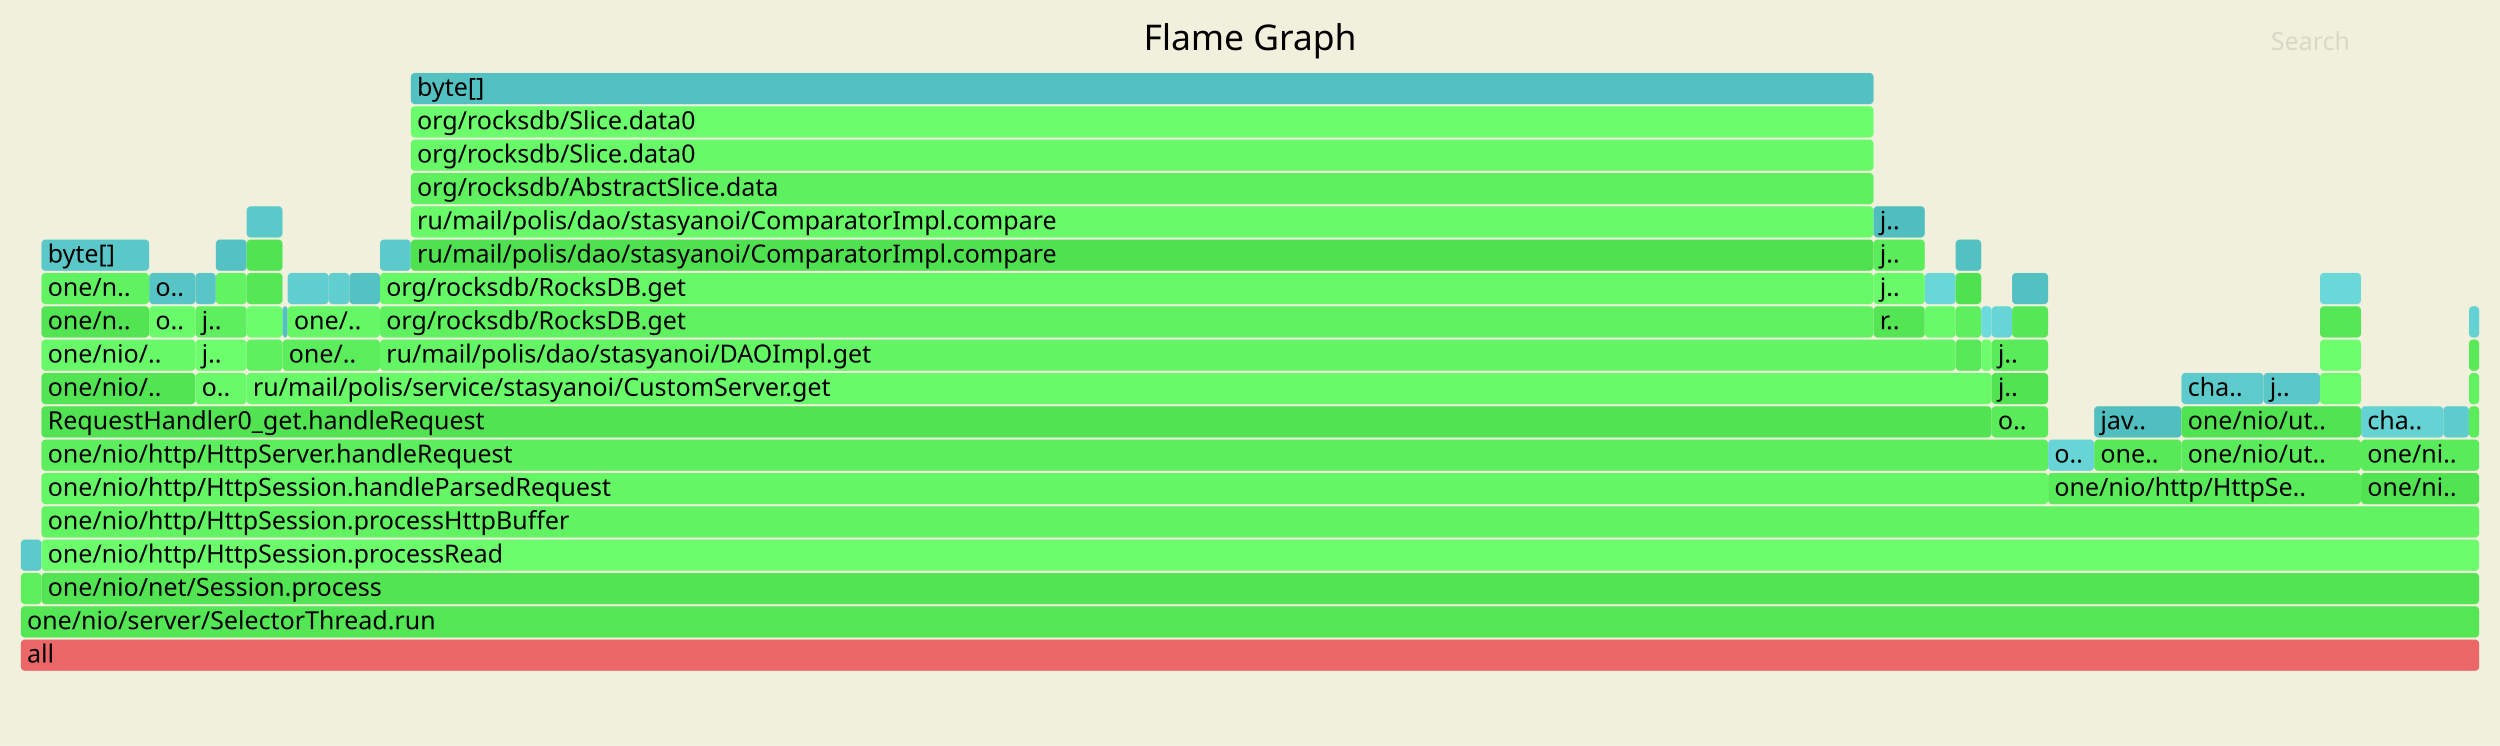
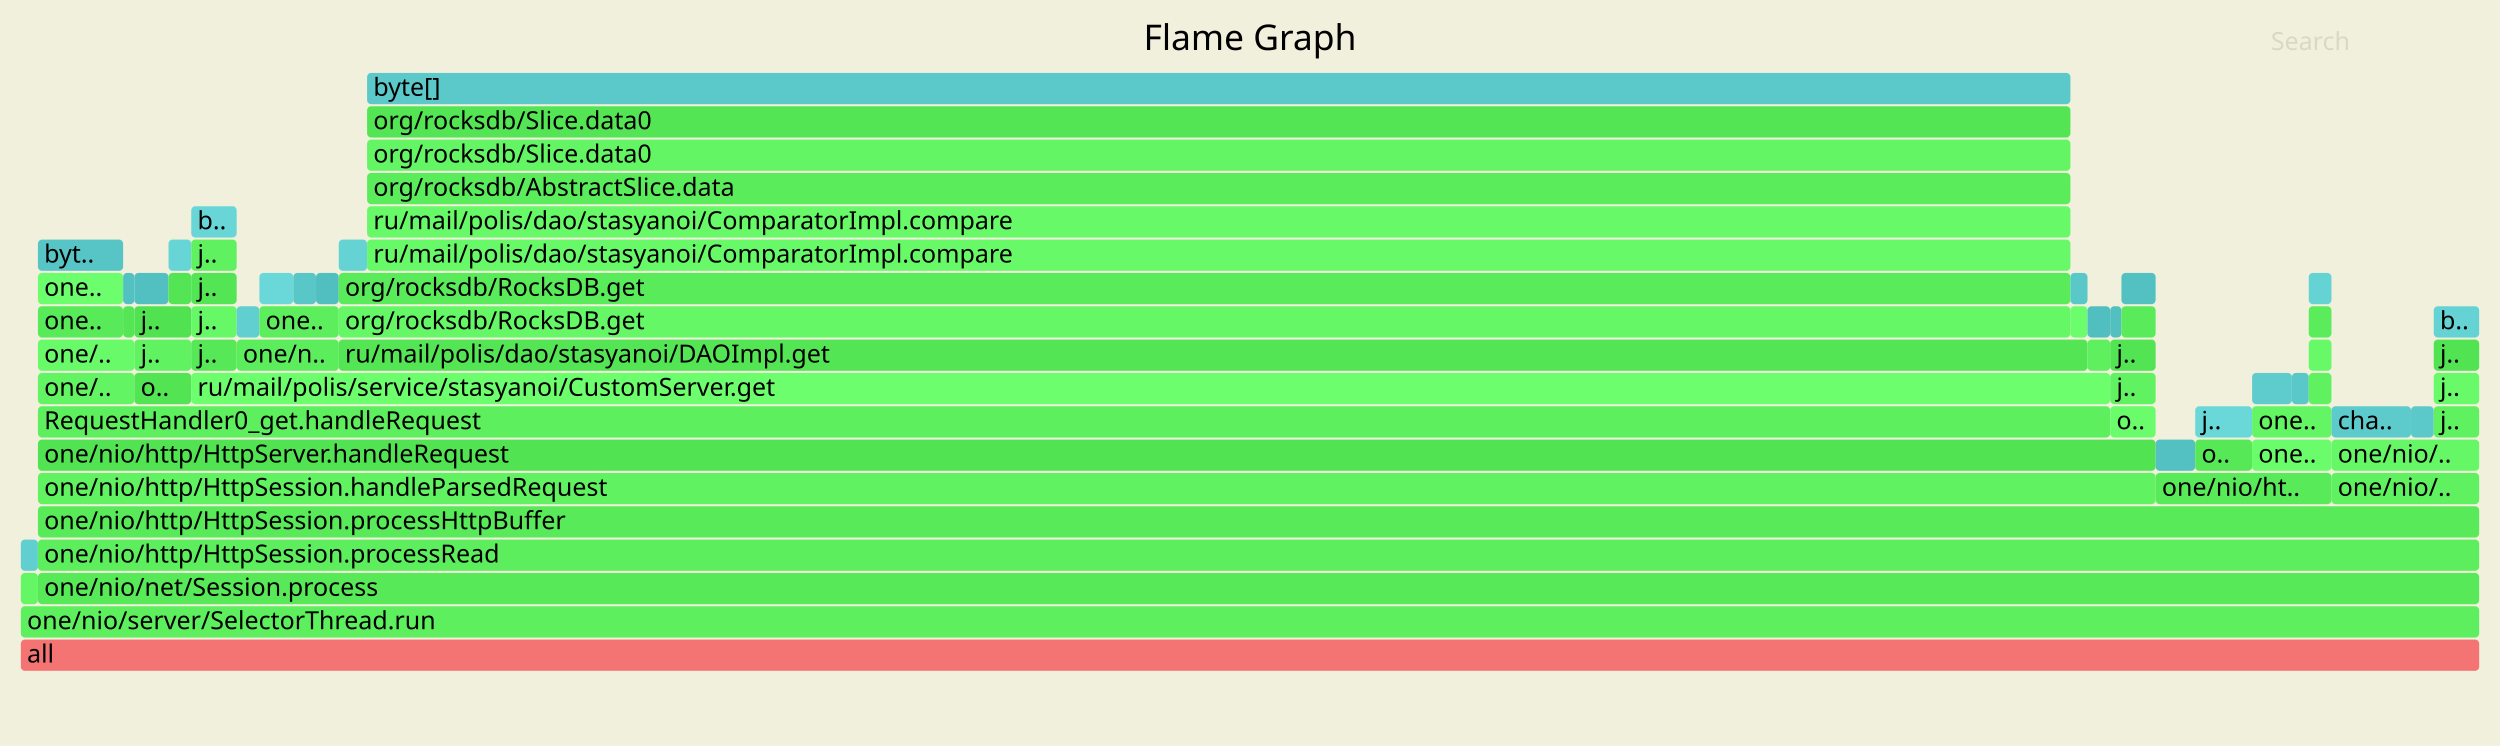
<svg xmlns="http://www.w3.org/2000/svg" version="1.1" width="1200" height="358" viewBox="0 0 1200 358">
  <style type="text/css">
	text { font-family:Verdana; font-size:12px; fill:rgb(0,0,0); }
	#search { opacity:0.1; cursor:pointer; }
	#search:hover, #search.show { opacity:1; }
	#subtitle { text-anchor:middle; font-color:rgb(160,160,160); }
	#title { text-anchor:middle; font-size:17px}
	#unzoom { cursor:pointer; }
	#frames &gt; *:hover { stroke:black; stroke-width:0.5; cursor:pointer; }
	.hide { display:none; }
	.parent { opacity:0.5; }
</style>
  <rect x="0" y="0" width="100%" height="100%" fill="rgb(240,240,220)" />
  <text id="title" x="600" y="24">Flame Graph</text>
  <text id="details" x="10" y="341"> </text>
  <text id="unzoom" x="10" y="24" class="hide">Reset Zoom</text>
  <text id="search" x="1090" y="24">Search</text>
  <text id="matched" x="1090" y="341"> </text>
  <g id="frames">
    <g>
-       <rect x="10.0" y="307.0" width="1180.0" height="15" fill="#ec6868" rx="2" ry="2" />
+       <rect x="10.0" y="307.0" width="1180.0" height="15" fill="#f47373" rx="2" ry="2" />
      <text x="13.0" y="318.0">all</text>
    </g>
    <g>
-       <rect x="10.0" y="291.0" width="1180.0" height="15" fill="#55e655" rx="2" ry="2" />
+       <rect x="10.0" y="291.0" width="1180.0" height="15" fill="#5eef5e" rx="2" ry="2" />
      <text x="13.0" y="302.0">one/nio/server/SelectorThread.run</text>
    </g>
    <g>
-       <rect x="10.0" y="275.0" width="9.9" height="15" fill="#5eef5e" rx="2" ry="2" />
+       <rect x="10.0" y="275.0" width="8.2" height="15" fill="#65f665" rx="2" ry="2" />
      <text x="13.0" y="286.0" />
    </g>
    <g>
-       <rect x="10.0" y="259.0" width="9.9" height="15" fill="#5ccaca" rx="2" ry="2" />
+       <rect x="10.0" y="259.0" width="8.2" height="15" fill="#61cfcf" rx="2" ry="2" />
      <text x="13.0" y="270.0" />
    </g>
    <g>
-       <rect x="19.9" y="275.0" width="1170.1" height="15" fill="#53e453" rx="2" ry="2" />
-       <text x="22.9" y="286.0">one/nio/net/Session.process</text>
-     </g>
-     <g>
-       <rect x="19.9" y="259.0" width="1170.1" height="15" fill="#6cfd6c" rx="2" ry="2" />
-       <text x="22.9" y="270.0">one/nio/http/HttpSession.processRead</text>
-     </g>
-     <g>
-       <rect x="19.9" y="243.0" width="1170.1" height="15" fill="#62f362" rx="2" ry="2" />
-       <text x="22.9" y="254.0">one/nio/http/HttpSession.processHttpBuffer</text>
-     </g>
-     <g>
-       <rect x="19.9" y="227.0" width="963.2" height="15" fill="#65f665" rx="2" ry="2" />
-       <text x="22.9" y="238.0">one/nio/http/HttpSession.handleParsedRequest</text>
-     </g>
-     <g>
-       <rect x="19.9" y="211.0" width="963.2" height="15" fill="#5dee5d" rx="2" ry="2" />
-       <text x="22.9" y="222.0">one/nio/http/HttpServer.handleRequest</text>
-     </g>
-     <g>
-       <rect x="19.9" y="195.0" width="936.1" height="15" fill="#52e352" rx="2" ry="2" />
-       <text x="22.9" y="206.0">RequestHandler0_get.handleRequest</text>
-     </g>
-     <g>
-       <rect x="19.9" y="179.0" width="73.9" height="15" fill="#53e453" rx="2" ry="2" />
-       <text x="22.9" y="190.0">one/nio/..</text>
-     </g>
-     <g>
-       <rect x="19.9" y="163.0" width="73.9" height="15" fill="#68f968" rx="2" ry="2" />
-       <text x="22.9" y="174.0">one/nio/..</text>
-     </g>
-     <g>
-       <rect x="19.9" y="147.0" width="51.7" height="15" fill="#53e453" rx="2" ry="2" />
-       <text x="22.9" y="158.0">one/n..</text>
-     </g>
-     <g>
-       <rect x="19.9" y="131.0" width="51.7" height="15" fill="#61f261" rx="2" ry="2" />
-       <text x="22.9" y="142.0">one/n..</text>
-     </g>
-     <g>
-       <rect x="19.9" y="115.0" width="51.7" height="15" fill="#5ac8c8" rx="2" ry="2" />
-       <text x="22.9" y="126.0">byte[]</text>
-     </g>
-     <g>
-       <rect x="71.6" y="147.0" width="22.2" height="15" fill="#6afb6a" rx="2" ry="2" />
-       <text x="74.6" y="158.0">o..</text>
-     </g>
-     <g>
-       <rect x="71.6" y="131.0" width="22.2" height="15" fill="#57c5c5" rx="2" ry="2" />
-       <text x="74.6" y="142.0">o..</text>
-     </g>
-     <g>
-       <rect x="93.8" y="179.0" width="24.6" height="15" fill="#69fa69" rx="2" ry="2" />
-       <text x="96.8" y="190.0">o..</text>
-     </g>
-     <g>
-       <rect x="93.8" y="163.0" width="24.6" height="15" fill="#6dfe6d" rx="2" ry="2" />
-       <text x="96.8" y="174.0">j..</text>
-     </g>
-     <g>
-       <rect x="93.8" y="147.0" width="24.6" height="15" fill="#5eef5e" rx="2" ry="2" />
-       <text x="96.8" y="158.0">j..</text>
-     </g>
-     <g>
-       <rect x="93.8" y="131.0" width="9.8" height="15" fill="#58c6c6" rx="2" ry="2" />
-       <text x="96.8" y="142.0" />
-     </g>
-     <g>
-       <rect x="103.6" y="131.0" width="14.8" height="15" fill="#62f362" rx="2" ry="2" />
-       <text x="106.6" y="142.0" />
-     </g>
-     <g>
-       <rect x="103.6" y="115.0" width="14.8" height="15" fill="#54c2c2" rx="2" ry="2" />
-       <text x="106.6" y="126.0" />
-     </g>
-     <g>
-       <rect x="118.4" y="179.0" width="837.6" height="15" fill="#69fa69" rx="2" ry="2" />
-       <text x="121.4" y="190.0">ru/mail/polis/service/stasyanoi/CustomServer.get</text>
-     </g>
-     <g>
-       <rect x="118.4" y="163.0" width="17.2" height="15" fill="#5ff05f" rx="2" ry="2" />
-       <text x="121.4" y="174.0" />
-     </g>
-     <g>
-       <rect x="118.4" y="147.0" width="17.2" height="15" fill="#6cfd6c" rx="2" ry="2" />
-       <text x="121.4" y="158.0" />
-     </g>
-     <g>
-       <rect x="118.4" y="131.0" width="17.2" height="15" fill="#56e756" rx="2" ry="2" />
-       <text x="121.4" y="142.0" />
-     </g>
-     <g>
-       <rect x="118.4" y="115.0" width="17.2" height="15" fill="#52e352" rx="2" ry="2" />
-       <text x="121.4" y="126.0" />
-     </g>
-     <g>
-       <rect x="118.4" y="99.0" width="17.2" height="15" fill="#5bc9c9" rx="2" ry="2" />
-       <text x="121.4" y="110.0" />
-     </g>
-     <g>
-       <rect x="135.6" y="163.0" width="46.8" height="15" fill="#5ced5c" rx="2" ry="2" />
-       <text x="138.6" y="174.0">one/..</text>
-     </g>
-     <g>
-       <rect x="135.6" y="147.0" width="2.5" height="15" fill="#53c1c1" rx="2" ry="2" />
-       <text x="138.6" y="158.0" />
-     </g>
-     <g>
-       <rect x="138.1" y="147.0" width="44.3" height="15" fill="#66f766" rx="2" ry="2" />
-       <text x="141.1" y="158.0">one/..</text>
-     </g>
-     <g>
-       <rect x="138.1" y="131.0" width="19.7" height="15" fill="#61cfcf" rx="2" ry="2" />
-       <text x="141.1" y="142.0" />
-     </g>
-     <g>
-       <rect x="157.8" y="131.0" width="9.9" height="15" fill="#61cfcf" rx="2" ry="2" />
-       <text x="160.8" y="142.0" />
-     </g>
-     <g>
-       <rect x="167.7" y="131.0" width="14.7" height="15" fill="#54c2c2" rx="2" ry="2" />
-       <text x="170.7" y="142.0" />
-     </g>
-     <g>
-       <rect x="182.4" y="163.0" width="756.3" height="15" fill="#64f564" rx="2" ry="2" />
-       <text x="185.4" y="174.0">ru/mail/polis/dao/stasyanoi/DAOImpl.get</text>
-     </g>
-     <g>
-       <rect x="182.4" y="147.0" width="716.9" height="15" fill="#60f160" rx="2" ry="2" />
-       <text x="185.4" y="158.0">org/rocksdb/RocksDB.get</text>
-     </g>
-     <g>
-       <rect x="182.4" y="131.0" width="716.9" height="15" fill="#67f867" rx="2" ry="2" />
-       <text x="185.4" y="142.0">org/rocksdb/RocksDB.get</text>
-     </g>
-     <g>
-       <rect x="182.4" y="115.0" width="14.8" height="15" fill="#5ccaca" rx="2" ry="2" />
-       <text x="185.4" y="126.0" />
-     </g>
-     <g>
-       <rect x="197.2" y="115.0" width="702.1" height="15" fill="#50e150" rx="2" ry="2" />
-       <text x="200.2" y="126.0">ru/mail/polis/dao/stasyanoi/ComparatorImpl.compare</text>
-     </g>
-     <g>
-       <rect x="197.2" y="99.0" width="702.1" height="15" fill="#69fa69" rx="2" ry="2" />
-       <text x="200.2" y="110.0">ru/mail/polis/dao/stasyanoi/ComparatorImpl.compare</text>
-     </g>
-     <g>
-       <rect x="197.2" y="83.0" width="702.1" height="15" fill="#5ff05f" rx="2" ry="2" />
-       <text x="200.2" y="94.0">org/rocksdb/AbstractSlice.data</text>
-     </g>
-     <g>
-       <rect x="197.2" y="67.0" width="702.1" height="15" fill="#68f968" rx="2" ry="2" />
-       <text x="200.2" y="78.0">org/rocksdb/Slice.data0</text>
-     </g>
-     <g>
-       <rect x="197.2" y="51.0" width="702.1" height="15" fill="#6cfd6c" rx="2" ry="2" />
-       <text x="200.2" y="62.0">org/rocksdb/Slice.data0</text>
-     </g>
-     <g>
-       <rect x="197.2" y="35.0" width="702.1" height="15" fill="#53c1c1" rx="2" ry="2" />
-       <text x="200.2" y="46.0">byte[]</text>
-     </g>
-     <g>
-       <rect x="899.3" y="147.0" width="24.6" height="15" fill="#54e554" rx="2" ry="2" />
-       <text x="902.3" y="158.0">r..</text>
-     </g>
-     <g>
-       <rect x="899.3" y="131.0" width="24.6" height="15" fill="#69fa69" rx="2" ry="2" />
-       <text x="902.3" y="142.0">j..</text>
-     </g>
-     <g>
-       <rect x="899.3" y="115.0" width="24.6" height="15" fill="#5bec5b" rx="2" ry="2" />
-       <text x="902.3" y="126.0">j..</text>
-     </g>
-     <g>
-       <rect x="899.3" y="99.0" width="24.6" height="15" fill="#50bebe" rx="2" ry="2" />
-       <text x="902.3" y="110.0">j..</text>
-     </g>
-     <g>
-       <rect x="923.9" y="147.0" width="14.8" height="15" fill="#69fa69" rx="2" ry="2" />
-       <text x="926.9" y="158.0" />
-     </g>
-     <g>
-       <rect x="923.9" y="131.0" width="14.8" height="15" fill="#69d7d7" rx="2" ry="2" />
-       <text x="926.9" y="142.0" />
-     </g>
-     <g>
-       <rect x="938.7" y="163.0" width="12.3" height="15" fill="#58e958" rx="2" ry="2" />
-       <text x="941.7" y="174.0" />
-     </g>
-     <g>
-       <rect x="938.7" y="147.0" width="12.3" height="15" fill="#5eef5e" rx="2" ry="2" />
-       <text x="941.7" y="158.0" />
-     </g>
-     <g>
-       <rect x="938.7" y="131.0" width="12.3" height="15" fill="#50e150" rx="2" ry="2" />
-       <text x="941.7" y="142.0" />
-     </g>
-     <g>
-       <rect x="938.7" y="115.0" width="12.3" height="15" fill="#53c1c1" rx="2" ry="2" />
-       <text x="941.7" y="126.0" />
-     </g>
-     <g>
-       <rect x="951.0" y="163.0" width="5.0" height="15" fill="#6dfe6d" rx="2" ry="2" />
-       <text x="954.0" y="174.0" />
-     </g>
-     <g>
-       <rect x="951.0" y="147.0" width="5.0" height="15" fill="#6ddbdb" rx="2" ry="2" />
-       <text x="954.0" y="158.0" />
-     </g>
-     <g>
-       <rect x="956.0" y="195.0" width="27.1" height="15" fill="#5aeb5a" rx="2" ry="2" />
-       <text x="959.0" y="206.0">o..</text>
-     </g>
-     <g>
-       <rect x="956.0" y="179.0" width="27.1" height="15" fill="#52e352" rx="2" ry="2" />
-       <text x="959.0" y="190.0">j..</text>
-     </g>
-     <g>
-       <rect x="956.0" y="163.0" width="27.1" height="15" fill="#5aeb5a" rx="2" ry="2" />
-       <text x="959.0" y="174.0">j..</text>
-     </g>
-     <g>
-       <rect x="956.0" y="147.0" width="9.8" height="15" fill="#67d5d5" rx="2" ry="2" />
-       <text x="959.0" y="158.0" />
-     </g>
-     <g>
-       <rect x="965.8" y="147.0" width="17.3" height="15" fill="#56e756" rx="2" ry="2" />
-       <text x="968.8" y="158.0" />
-     </g>
-     <g>
-       <rect x="965.8" y="131.0" width="17.3" height="15" fill="#53c1c1" rx="2" ry="2" />
-       <text x="968.8" y="142.0" />
-     </g>
-     <g>
-       <rect x="983.1" y="227.0" width="150.2" height="15" fill="#5aeb5a" rx="2" ry="2" />
-       <text x="986.1" y="238.0">one/nio/http/HttpSe..</text>
-     </g>
-     <g>
-       <rect x="983.1" y="211.0" width="22.1" height="15" fill="#67d5d5" rx="2" ry="2" />
-       <text x="986.1" y="222.0">o..</text>
-     </g>
-     <g>
-       <rect x="1005.2" y="211.0" width="41.9" height="15" fill="#58e958" rx="2" ry="2" />
-       <text x="1008.2" y="222.0">one..</text>
-     </g>
-     <g>
-       <rect x="1005.2" y="195.0" width="41.9" height="15" fill="#51bfbf" rx="2" ry="2" />
-       <text x="1008.2" y="206.0">jav..</text>
-     </g>
-     <g>
-       <rect x="1047.1" y="211.0" width="86.2" height="15" fill="#5aeb5a" rx="2" ry="2" />
-       <text x="1050.1" y="222.0">one/nio/ut..</text>
-     </g>
-     <g>
-       <rect x="1047.1" y="195.0" width="86.2" height="15" fill="#51e251" rx="2" ry="2" />
-       <text x="1050.1" y="206.0">one/nio/ut..</text>
-     </g>
-     <g>
-       <rect x="1047.1" y="179.0" width="39.4" height="15" fill="#5dcbcb" rx="2" ry="2" />
-       <text x="1050.1" y="190.0">cha..</text>
-     </g>
-     <g>
-       <rect x="1086.5" y="179.0" width="27.1" height="15" fill="#5ac8c8" rx="2" ry="2" />
-       <text x="1089.5" y="190.0">j..</text>
-     </g>
-     <g>
-       <rect x="1113.6" y="179.0" width="19.7" height="15" fill="#6bfc6b" rx="2" ry="2" />
-       <text x="1116.6" y="190.0" />
-     </g>
-     <g>
-       <rect x="1113.6" y="163.0" width="19.7" height="15" fill="#6dfe6d" rx="2" ry="2" />
-       <text x="1116.6" y="174.0" />
-     </g>
-     <g>
-       <rect x="1113.6" y="147.0" width="19.7" height="15" fill="#55e655" rx="2" ry="2" />
-       <text x="1116.6" y="158.0" />
-     </g>
-     <g>
-       <rect x="1113.6" y="131.0" width="19.7" height="15" fill="#6ad8d8" rx="2" ry="2" />
-       <text x="1116.6" y="142.0" />
-     </g>
-     <g>
-       <rect x="1133.3" y="227.0" width="56.7" height="15" fill="#52e352" rx="2" ry="2" />
-       <text x="1136.3" y="238.0">one/ni..</text>
-     </g>
-     <g>
-       <rect x="1133.3" y="211.0" width="56.7" height="15" fill="#5aeb5a" rx="2" ry="2" />
-       <text x="1136.3" y="222.0">one/ni..</text>
-     </g>
-     <g>
-       <rect x="1133.3" y="195.0" width="39.5" height="15" fill="#65d3d3" rx="2" ry="2" />
-       <text x="1136.3" y="206.0">cha..</text>
-     </g>
-     <g>
-       <rect x="1172.8" y="195.0" width="12.3" height="15" fill="#5ecccc" rx="2" ry="2" />
-       <text x="1175.8" y="206.0" />
-     </g>
-     <g>
-       <rect x="1185.1" y="195.0" width="4.9" height="15" fill="#5bec5b" rx="2" ry="2" />
-       <text x="1188.1" y="206.0" />
-     </g>
-     <g>
-       <rect x="1185.1" y="179.0" width="4.9" height="15" fill="#61f261" rx="2" ry="2" />
-       <text x="1188.1" y="190.0" />
-     </g>
-     <g>
-       <rect x="1185.1" y="163.0" width="4.9" height="15" fill="#59ea59" rx="2" ry="2" />
-       <text x="1188.1" y="174.0" />
-     </g>
-     <g>
-       <rect x="1185.1" y="147.0" width="4.9" height="15" fill="#64d2d2" rx="2" ry="2" />
-       <text x="1188.1" y="158.0" />
+       <rect x="18.2" y="275.0" width="1171.8" height="15" fill="#58e958" rx="2" ry="2" />
+       <text x="21.2" y="286.0">one/nio/net/Session.process</text>
+     </g>
+     <g>
+       <rect x="18.2" y="259.0" width="1171.8" height="15" fill="#5dee5d" rx="2" ry="2" />
+       <text x="21.2" y="270.0">one/nio/http/HttpSession.processRead</text>
+     </g>
+     <g>
+       <rect x="18.2" y="243.0" width="1171.8" height="15" fill="#59ea59" rx="2" ry="2" />
+       <text x="21.2" y="254.0">one/nio/http/HttpSession.processHttpBuffer</text>
+     </g>
+     <g>
+       <rect x="18.2" y="227.0" width="1016.5" height="15" fill="#61f261" rx="2" ry="2" />
+       <text x="21.2" y="238.0">one/nio/http/HttpSession.handleParsedRequest</text>
+     </g>
+     <g>
+       <rect x="18.2" y="211.0" width="1016.5" height="15" fill="#52e352" rx="2" ry="2" />
+       <text x="21.2" y="222.0">one/nio/http/HttpServer.handleRequest</text>
+     </g>
+     <g>
+       <rect x="18.2" y="195.0" width="994.7" height="15" fill="#5eef5e" rx="2" ry="2" />
+       <text x="21.2" y="206.0">RequestHandler0_get.handleRequest</text>
+     </g>
+     <g>
+       <rect x="18.2" y="179.0" width="46.3" height="15" fill="#63f463" rx="2" ry="2" />
+       <text x="21.2" y="190.0">one/..</text>
+     </g>
+     <g>
+       <rect x="18.2" y="163.0" width="46.3" height="15" fill="#69fa69" rx="2" ry="2" />
+       <text x="21.2" y="174.0">one/..</text>
+     </g>
+     <g>
+       <rect x="18.2" y="147.0" width="40.9" height="15" fill="#59ea59" rx="2" ry="2" />
+       <text x="21.2" y="158.0">one..</text>
+     </g>
+     <g>
+       <rect x="18.2" y="131.0" width="40.9" height="15" fill="#6dfe6d" rx="2" ry="2" />
+       <text x="21.2" y="142.0">one..</text>
+     </g>
+     <g>
+       <rect x="18.2" y="115.0" width="40.9" height="15" fill="#57c5c5" rx="2" ry="2" />
+       <text x="21.2" y="126.0">byt..</text>
+     </g>
+     <g>
+       <rect x="59.1" y="147.0" width="5.4" height="15" fill="#55e655" rx="2" ry="2" />
+       <text x="62.1" y="158.0" />
+     </g>
+     <g>
+       <rect x="59.1" y="131.0" width="5.4" height="15" fill="#53c1c1" rx="2" ry="2" />
+       <text x="62.1" y="142.0" />
+     </g>
+     <g>
+       <rect x="64.5" y="179.0" width="27.3" height="15" fill="#53e453" rx="2" ry="2" />
+       <text x="67.5" y="190.0">o..</text>
+     </g>
+     <g>
+       <rect x="64.5" y="163.0" width="27.3" height="15" fill="#61f261" rx="2" ry="2" />
+       <text x="67.5" y="174.0">j..</text>
+     </g>
+     <g>
+       <rect x="64.5" y="147.0" width="27.3" height="15" fill="#51e251" rx="2" ry="2" />
+       <text x="67.5" y="158.0">j..</text>
+     </g>
+     <g>
+       <rect x="64.5" y="131.0" width="16.4" height="15" fill="#52c0c0" rx="2" ry="2" />
+       <text x="67.5" y="142.0" />
+     </g>
+     <g>
+       <rect x="80.9" y="131.0" width="10.9" height="15" fill="#54e554" rx="2" ry="2" />
+       <text x="83.9" y="142.0" />
+     </g>
+     <g>
+       <rect x="80.9" y="115.0" width="10.9" height="15" fill="#67d5d5" rx="2" ry="2" />
+       <text x="83.9" y="126.0" />
+     </g>
+     <g>
+       <rect x="91.8" y="179.0" width="921.1" height="15" fill="#6dfe6d" rx="2" ry="2" />
+       <text x="94.8" y="190.0">ru/mail/polis/service/stasyanoi/CustomServer.get</text>
+     </g>
+     <g>
+       <rect x="91.8" y="163.0" width="21.8" height="15" fill="#57e857" rx="2" ry="2" />
+       <text x="94.8" y="174.0">j..</text>
+     </g>
+     <g>
+       <rect x="91.8" y="147.0" width="21.8" height="15" fill="#67f867" rx="2" ry="2" />
+       <text x="94.8" y="158.0">j..</text>
+     </g>
+     <g>
+       <rect x="91.8" y="131.0" width="21.8" height="15" fill="#54e554" rx="2" ry="2" />
+       <text x="94.8" y="142.0">j..</text>
+     </g>
+     <g>
+       <rect x="91.8" y="115.0" width="21.8" height="15" fill="#60f160" rx="2" ry="2" />
+       <text x="94.8" y="126.0">j..</text>
+     </g>
+     <g>
+       <rect x="91.8" y="99.0" width="21.8" height="15" fill="#68d6d6" rx="2" ry="2" />
+       <text x="94.8" y="110.0">b..</text>
+     </g>
+     <g>
+       <rect x="113.6" y="163.0" width="49.0" height="15" fill="#5ced5c" rx="2" ry="2" />
+       <text x="116.6" y="174.0">one/n..</text>
+     </g>
+     <g>
+       <rect x="113.6" y="147.0" width="10.9" height="15" fill="#61cfcf" rx="2" ry="2" />
+       <text x="116.6" y="158.0" />
+     </g>
+     <g>
+       <rect x="124.5" y="147.0" width="38.1" height="15" fill="#5dee5d" rx="2" ry="2" />
+       <text x="127.5" y="158.0">one..</text>
+     </g>
+     <g>
+       <rect x="124.5" y="131.0" width="16.3" height="15" fill="#6ad8d8" rx="2" ry="2" />
+       <text x="127.5" y="142.0" />
+     </g>
+     <g>
+       <rect x="140.8" y="131.0" width="10.9" height="15" fill="#59c7c7" rx="2" ry="2" />
+       <text x="143.8" y="142.0" />
+     </g>
+     <g>
+       <rect x="151.7" y="131.0" width="10.9" height="15" fill="#51bfbf" rx="2" ry="2" />
+       <text x="154.7" y="142.0" />
+     </g>
+     <g>
+       <rect x="162.6" y="163.0" width="839.4" height="15" fill="#54e554" rx="2" ry="2" />
+       <text x="165.6" y="174.0">ru/mail/polis/dao/stasyanoi/DAOImpl.get</text>
+     </g>
+     <g>
+       <rect x="162.6" y="147.0" width="831.2" height="15" fill="#66f766" rx="2" ry="2" />
+       <text x="165.6" y="158.0">org/rocksdb/RocksDB.get</text>
+     </g>
+     <g>
+       <rect x="162.6" y="131.0" width="831.2" height="15" fill="#5aeb5a" rx="2" ry="2" />
+       <text x="165.6" y="142.0">org/rocksdb/RocksDB.get</text>
+     </g>
+     <g>
+       <rect x="162.6" y="115.0" width="13.6" height="15" fill="#65d3d3" rx="2" ry="2" />
+       <text x="165.6" y="126.0" />
+     </g>
+     <g>
+       <rect x="176.2" y="115.0" width="817.6" height="15" fill="#68f968" rx="2" ry="2" />
+       <text x="179.2" y="126.0">ru/mail/polis/dao/stasyanoi/ComparatorImpl.compare</text>
+     </g>
+     <g>
+       <rect x="176.2" y="99.0" width="817.6" height="15" fill="#68f968" rx="2" ry="2" />
+       <text x="179.2" y="110.0">ru/mail/polis/dao/stasyanoi/ComparatorImpl.compare</text>
+     </g>
+     <g>
+       <rect x="176.2" y="83.0" width="817.6" height="15" fill="#5bec5b" rx="2" ry="2" />
+       <text x="179.2" y="94.0">org/rocksdb/AbstractSlice.data</text>
+     </g>
+     <g>
+       <rect x="176.2" y="67.0" width="817.6" height="15" fill="#64f564" rx="2" ry="2" />
+       <text x="179.2" y="78.0">org/rocksdb/Slice.data0</text>
+     </g>
+     <g>
+       <rect x="176.2" y="51.0" width="817.6" height="15" fill="#54e554" rx="2" ry="2" />
+       <text x="179.2" y="62.0">org/rocksdb/Slice.data0</text>
+     </g>
+     <g>
+       <rect x="176.2" y="35.0" width="817.6" height="15" fill="#5bc9c9" rx="2" ry="2" />
+       <text x="179.2" y="46.0">byte[]</text>
+     </g>
+     <g>
+       <rect x="993.8" y="147.0" width="8.2" height="15" fill="#6cfd6c" rx="2" ry="2" />
+       <text x="996.8" y="158.0" />
+     </g>
+     <g>
+       <rect x="993.8" y="131.0" width="8.2" height="15" fill="#5ac8c8" rx="2" ry="2" />
+       <text x="996.8" y="142.0" />
+     </g>
+     <g>
+       <rect x="1002.0" y="163.0" width="10.9" height="15" fill="#5ff05f" rx="2" ry="2" />
+       <text x="1005.0" y="174.0" />
+     </g>
+     <g>
+       <rect x="1002.0" y="147.0" width="10.9" height="15" fill="#51bfbf" rx="2" ry="2" />
+       <text x="1005.0" y="158.0" />
+     </g>
+     <g>
+       <rect x="1012.9" y="195.0" width="21.8" height="15" fill="#6bfc6b" rx="2" ry="2" />
+       <text x="1015.9" y="206.0">o..</text>
+     </g>
+     <g>
+       <rect x="1012.9" y="179.0" width="21.8" height="15" fill="#61f261" rx="2" ry="2" />
+       <text x="1015.9" y="190.0">j..</text>
+     </g>
+     <g>
+       <rect x="1012.9" y="163.0" width="21.8" height="15" fill="#53e453" rx="2" ry="2" />
+       <text x="1015.9" y="174.0">j..</text>
+     </g>
+     <g>
+       <rect x="1012.9" y="147.0" width="5.4" height="15" fill="#52c0c0" rx="2" ry="2" />
+       <text x="1015.9" y="158.0" />
+     </g>
+     <g>
+       <rect x="1018.3" y="147.0" width="16.4" height="15" fill="#5aeb5a" rx="2" ry="2" />
+       <text x="1021.3" y="158.0" />
+     </g>
+     <g>
+       <rect x="1018.3" y="131.0" width="16.4" height="15" fill="#53c1c1" rx="2" ry="2" />
+       <text x="1021.3" y="142.0" />
+     </g>
+     <g>
+       <rect x="1034.7" y="227.0" width="84.4" height="15" fill="#59ea59" rx="2" ry="2" />
+       <text x="1037.7" y="238.0">one/nio/ht..</text>
+     </g>
+     <g>
+       <rect x="1034.7" y="211.0" width="19.0" height="15" fill="#53c1c1" rx="2" ry="2" />
+       <text x="1037.7" y="222.0" />
+     </g>
+     <g>
+       <rect x="1053.7" y="211.0" width="27.3" height="15" fill="#57e857" rx="2" ry="2" />
+       <text x="1056.7" y="222.0">o..</text>
+     </g>
+     <g>
+       <rect x="1053.7" y="195.0" width="27.3" height="15" fill="#6ad8d8" rx="2" ry="2" />
+       <text x="1056.7" y="206.0">j..</text>
+     </g>
+     <g>
+       <rect x="1081.0" y="211.0" width="38.1" height="15" fill="#6bfc6b" rx="2" ry="2" />
+       <text x="1084.0" y="222.0">one..</text>
+     </g>
+     <g>
+       <rect x="1081.0" y="195.0" width="38.1" height="15" fill="#64f564" rx="2" ry="2" />
+       <text x="1084.0" y="206.0">one..</text>
+     </g>
+     <g>
+       <rect x="1081.0" y="179.0" width="19.1" height="15" fill="#5ecccc" rx="2" ry="2" />
+       <text x="1084.0" y="190.0" />
+     </g>
+     <g>
+       <rect x="1100.1" y="179.0" width="8.1" height="15" fill="#5ac8c8" rx="2" ry="2" />
+       <text x="1103.1" y="190.0" />
+     </g>
+     <g>
+       <rect x="1108.2" y="179.0" width="10.9" height="15" fill="#60f160" rx="2" ry="2" />
+       <text x="1111.2" y="190.0" />
+     </g>
+     <g>
+       <rect x="1108.2" y="163.0" width="10.9" height="15" fill="#68f968" rx="2" ry="2" />
+       <text x="1111.2" y="174.0" />
+     </g>
+     <g>
+       <rect x="1108.2" y="147.0" width="10.9" height="15" fill="#5bec5b" rx="2" ry="2" />
+       <text x="1111.2" y="158.0" />
+     </g>
+     <g>
+       <rect x="1108.2" y="131.0" width="10.9" height="15" fill="#65d3d3" rx="2" ry="2" />
+       <text x="1111.2" y="142.0" />
+     </g>
+     <g>
+       <rect x="1119.1" y="227.0" width="70.9" height="15" fill="#60f160" rx="2" ry="2" />
+       <text x="1122.1" y="238.0">one/nio/..</text>
+     </g>
+     <g>
+       <rect x="1119.1" y="211.0" width="70.9" height="15" fill="#66f766" rx="2" ry="2" />
+       <text x="1122.1" y="222.0">one/nio/..</text>
+     </g>
+     <g>
+       <rect x="1119.1" y="195.0" width="38.2" height="15" fill="#5dcbcb" rx="2" ry="2" />
+       <text x="1122.1" y="206.0">cha..</text>
+     </g>
+     <g>
+       <rect x="1157.3" y="195.0" width="10.9" height="15" fill="#5bc9c9" rx="2" ry="2" />
+       <text x="1160.3" y="206.0" />
+     </g>
+     <g>
+       <rect x="1168.2" y="195.0" width="21.8" height="15" fill="#60f160" rx="2" ry="2" />
+       <text x="1171.2" y="206.0">j..</text>
+     </g>
+     <g>
+       <rect x="1168.2" y="179.0" width="21.8" height="15" fill="#69fa69" rx="2" ry="2" />
+       <text x="1171.2" y="190.0">j..</text>
+     </g>
+     <g>
+       <rect x="1168.2" y="163.0" width="21.8" height="15" fill="#52e352" rx="2" ry="2" />
+       <text x="1171.2" y="174.0">j..</text>
+     </g>
+     <g>
+       <rect x="1168.2" y="147.0" width="21.8" height="15" fill="#65d3d3" rx="2" ry="2" />
+       <text x="1171.2" y="158.0">b..</text>
    </g>
  </g>
</svg>
